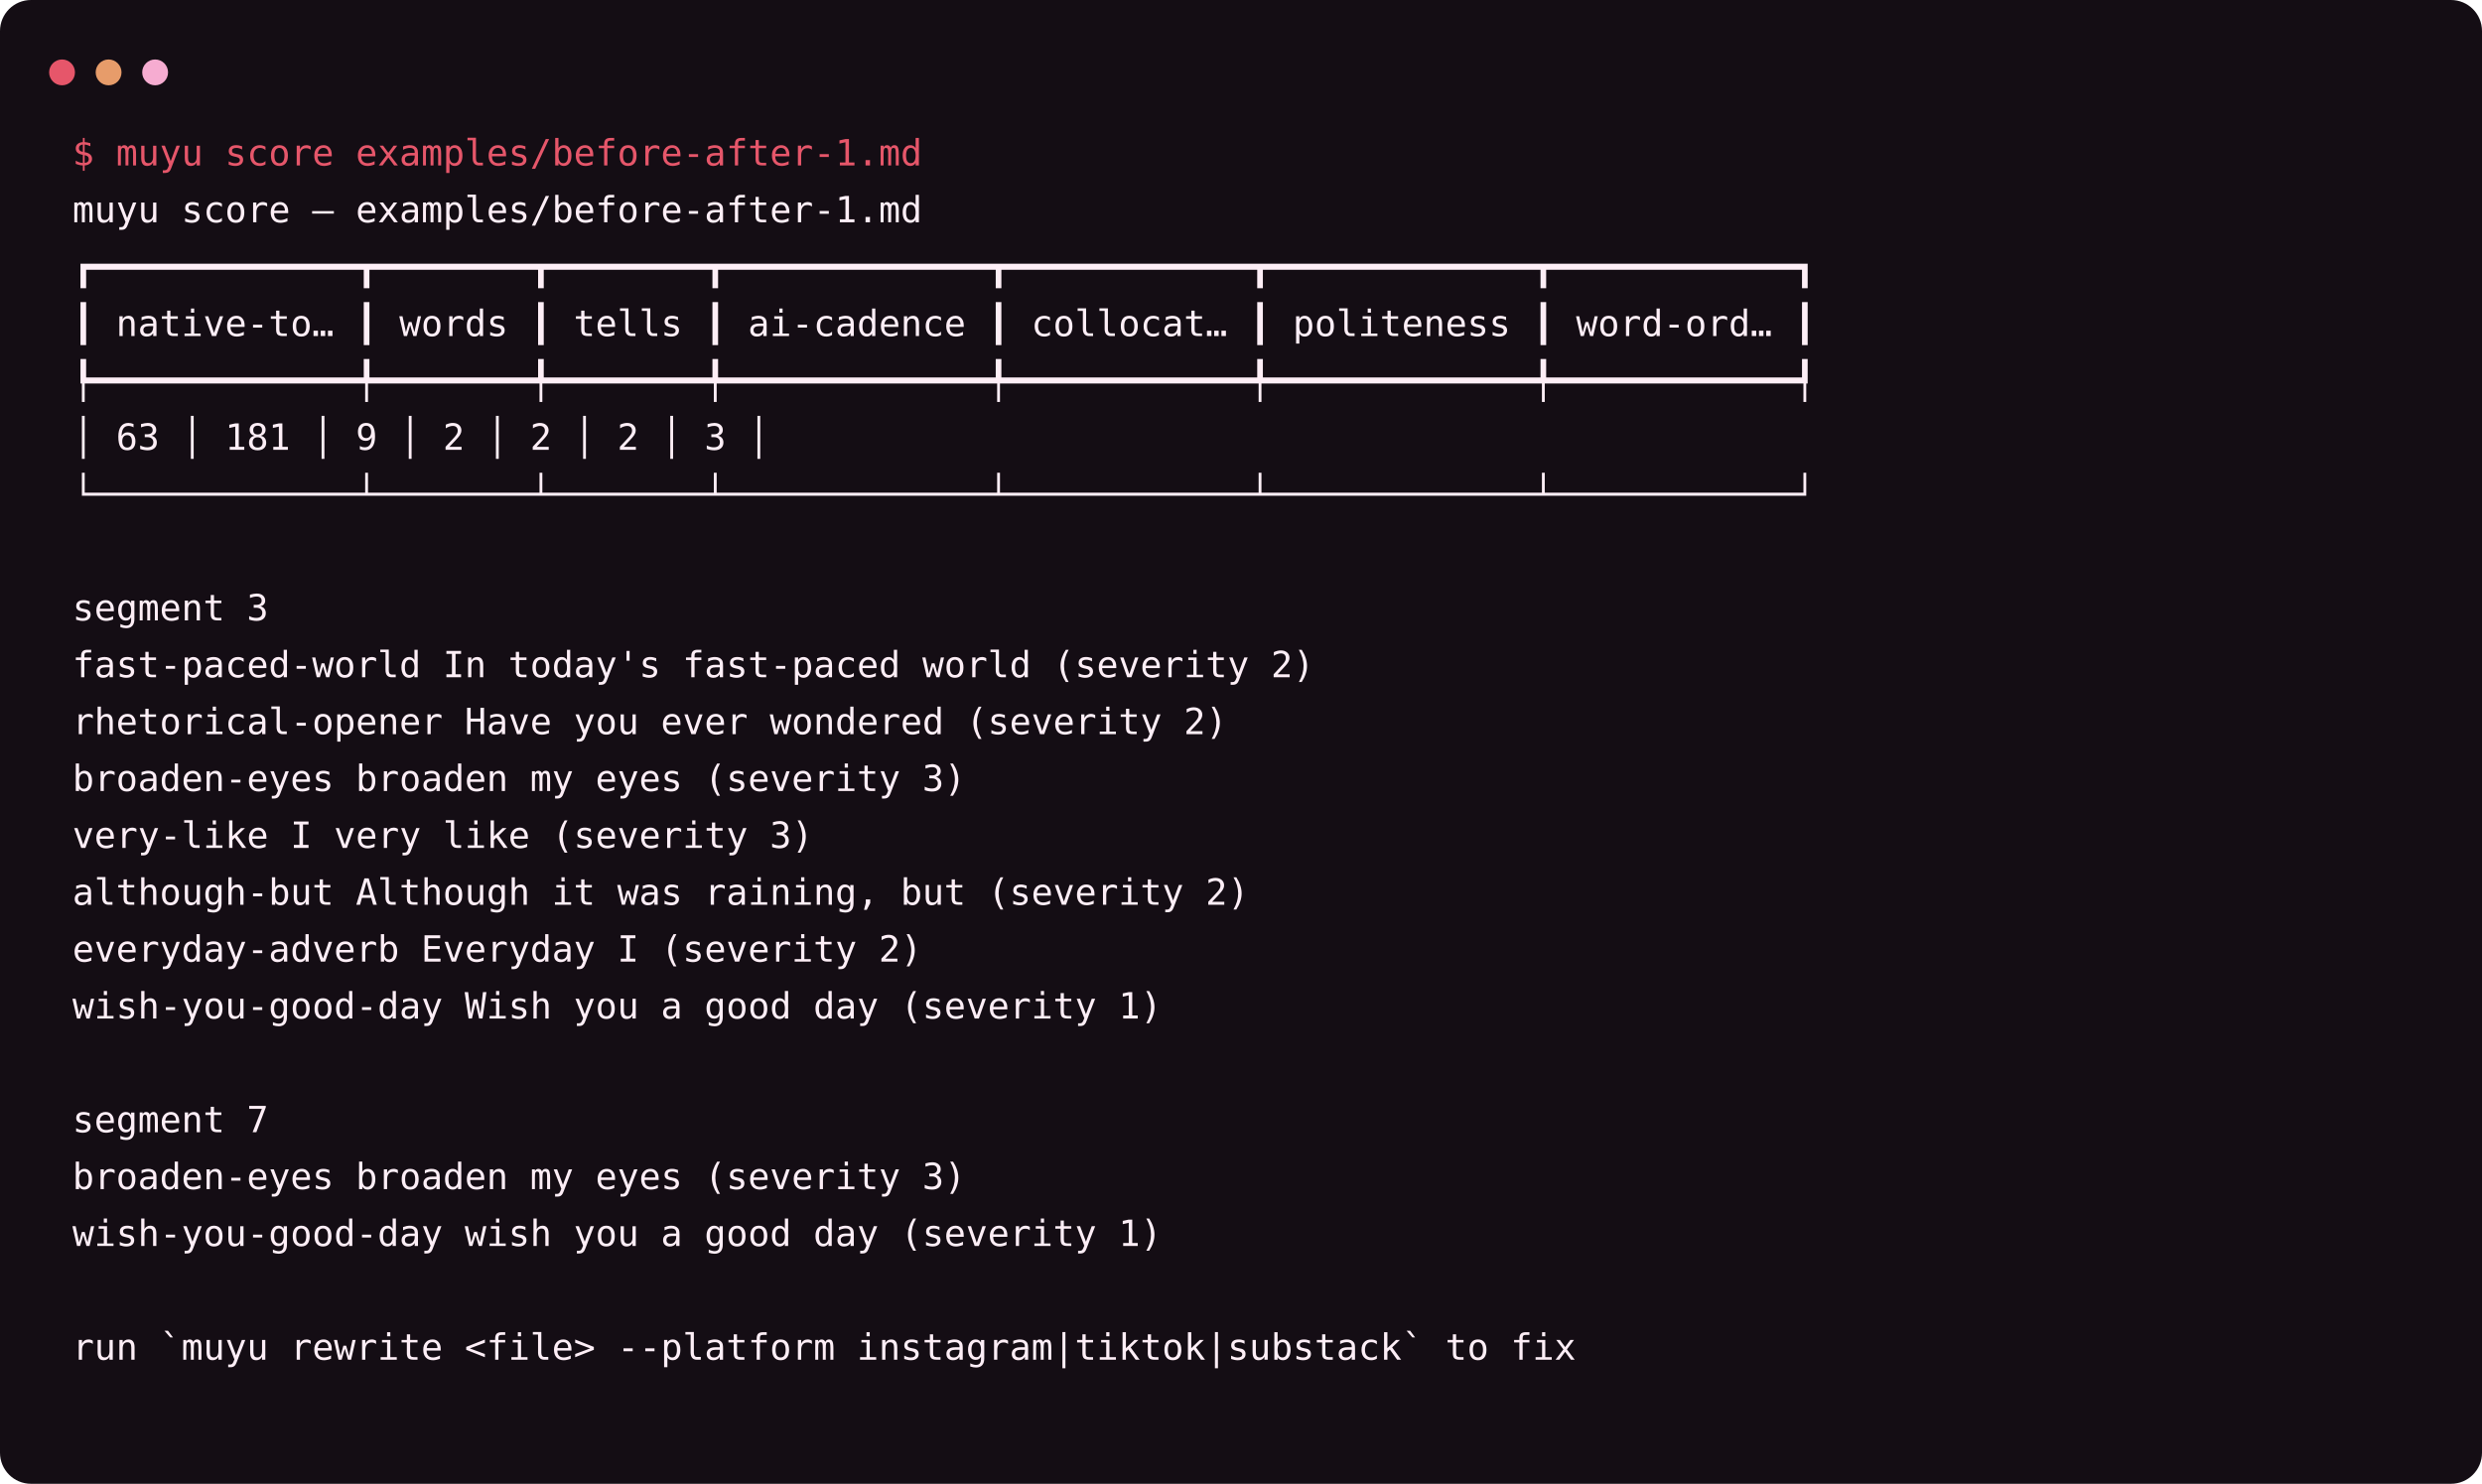
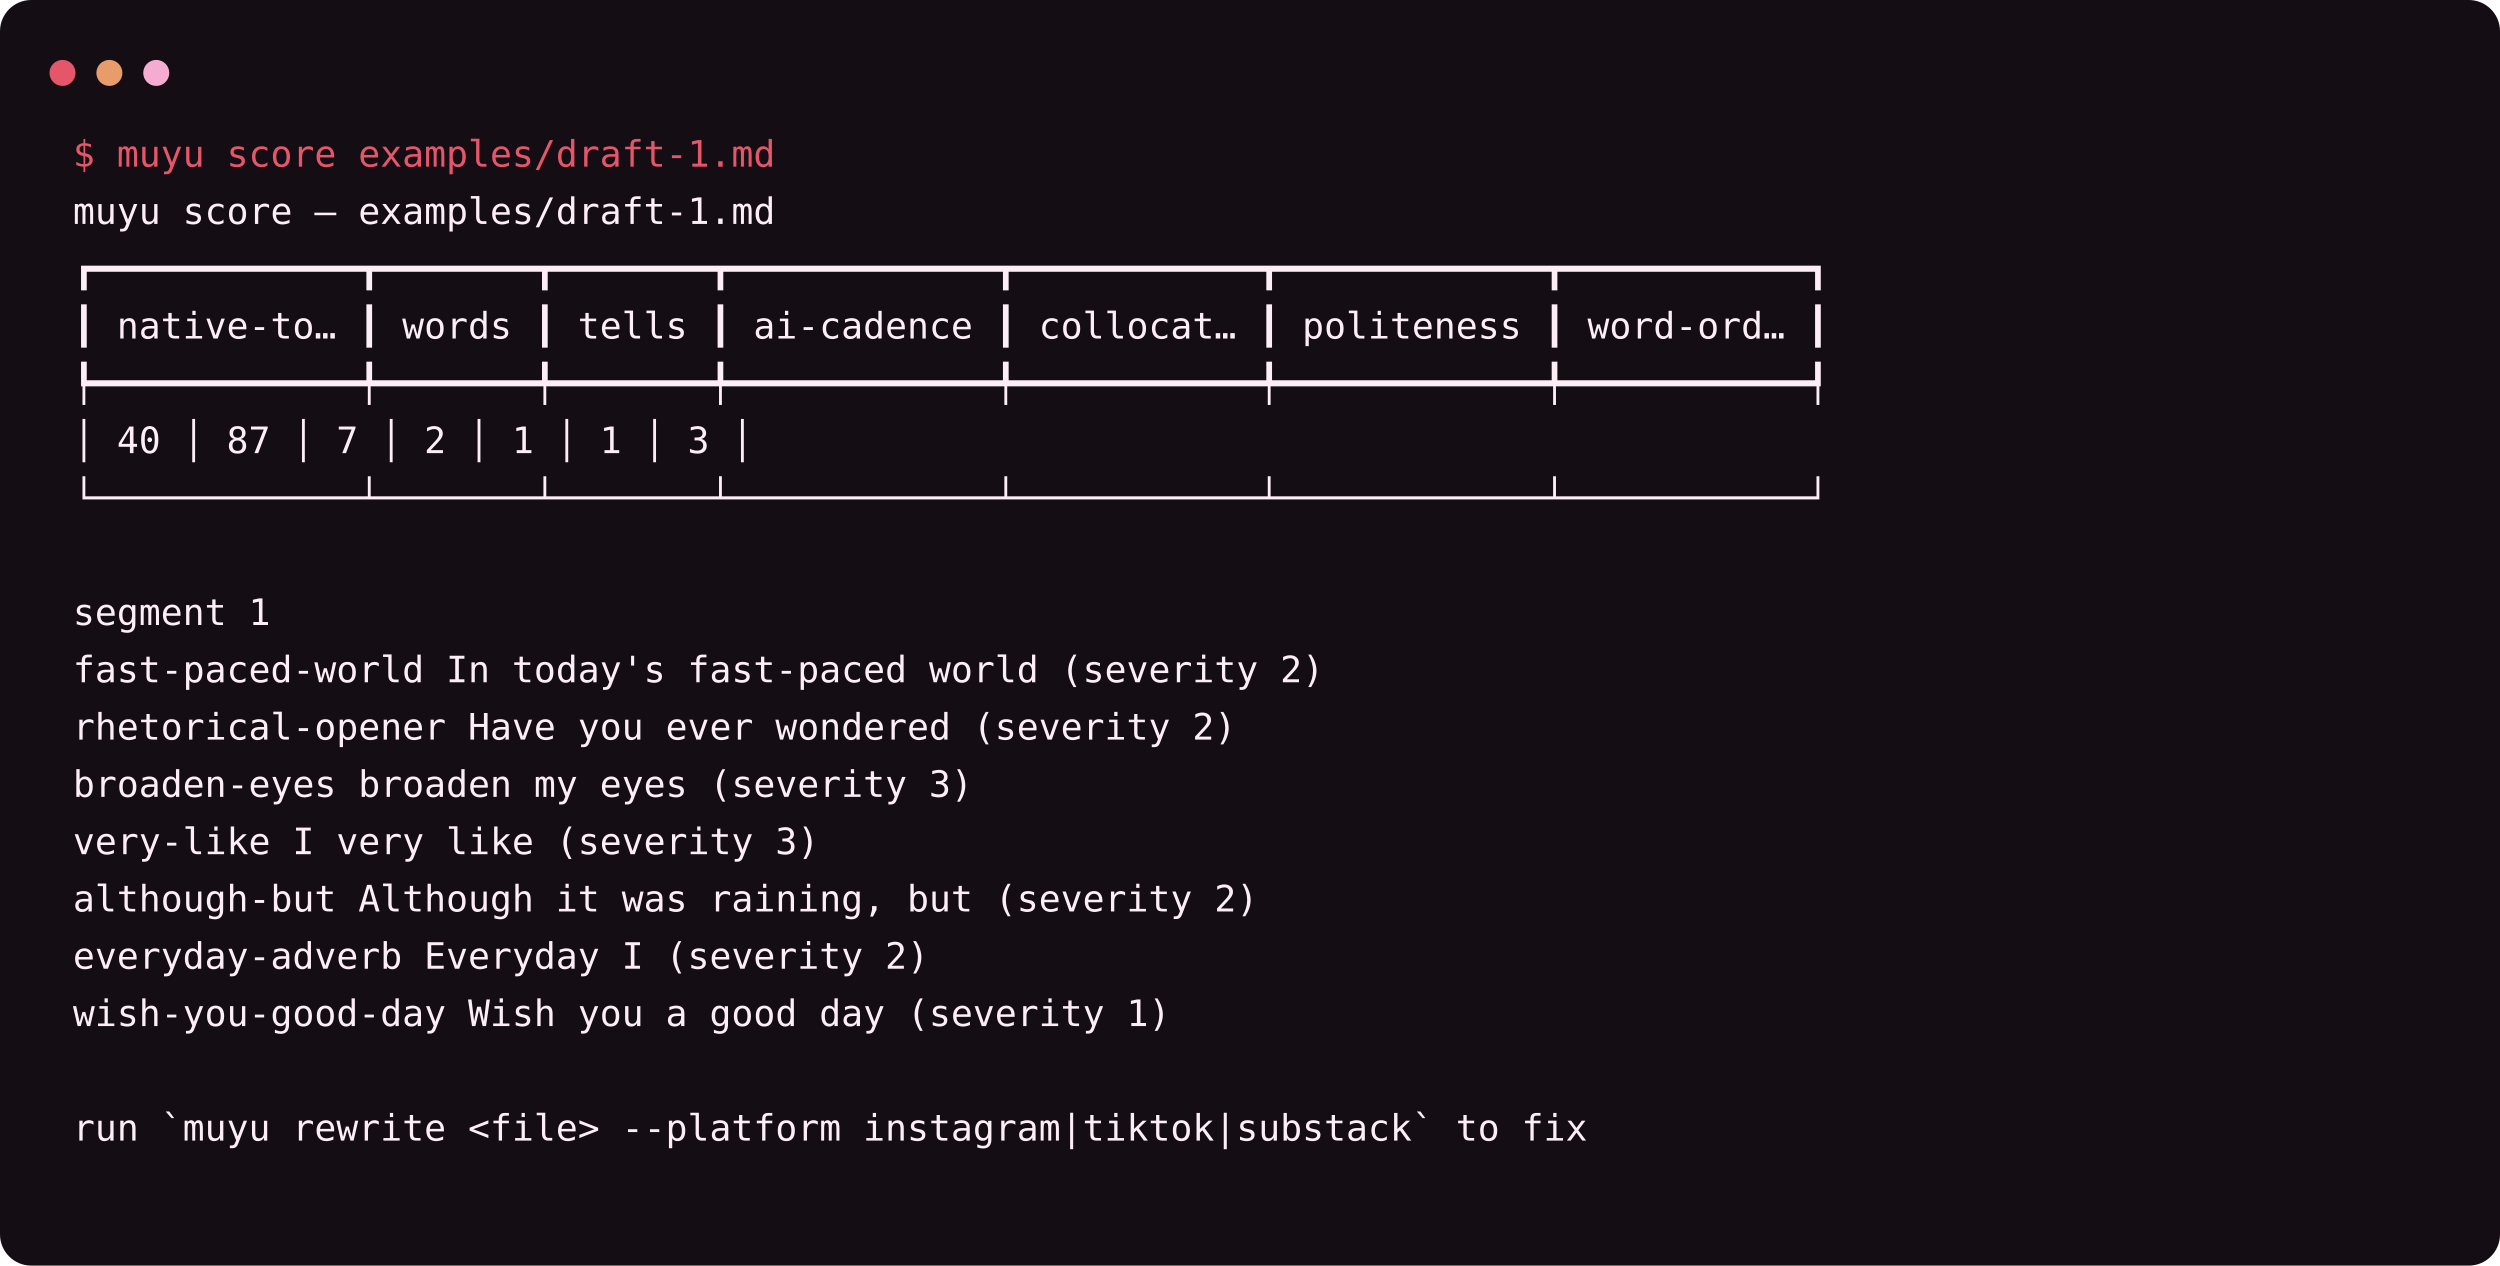
- <svg xmlns="http://www.w3.org/2000/svg" viewBox="0 0 960 574" width="960" height="574" data-palette="e6566a-e79c6a-f6acd1-042b526d80e9" role="img" aria-labelledby="demo-0-dark-title">
-   <rect width="960" height="574" rx="12" fill="#140d14" />
+ <svg xmlns="http://www.w3.org/2000/svg" viewBox="0 0 960 486" width="960" height="486" data-palette="e6566a-e79c6a-f6acd1-042b526d80e9" role="img" aria-labelledby="demo-0-dark-title">
+   <rect width="960" height="486" rx="12" fill="#140d14" />
  <circle cx="24" cy="28" r="5" fill="#e6566a" />
  <circle cx="42" cy="28" r="5" fill="#e79c6a" />
  <circle cx="60" cy="28" r="5" fill="#f6acd1" />
-   <text x="28" y="64" fill="#e6566a" font-family="ui-monospace,Menlo,monospace" font-size="14">$ muyu score examples/before-after-1.md</text>
-   <text x="28" y="86" fill="#fdeef6" font-family="ui-monospace,Menlo,monospace" font-size="14">                    muyu score — examples/before-after-1.md                     </text>
+   <text x="28" y="64" fill="#e6566a" font-family="ui-monospace,Menlo,monospace" font-size="14">$ muyu score examples/draft-1.md</text>
+   <text x="28" y="86" fill="#fdeef6" font-family="ui-monospace,Menlo,monospace" font-size="14">                        muyu score — examples/draft-1.md                        </text>
  <text x="28" y="108" fill="#fdeef6" font-family="ui-monospace,Menlo,monospace" font-size="14">┏━━━━━━━━━━━━┳━━━━━━━┳━━━━━━━┳━━━━━━━━━━━━┳━━━━━━━━━━━┳━━━━━━━━━━━━┳━━━━━━━━━━━┓</text>
  <text x="28" y="130" fill="#fdeef6" font-family="ui-monospace,Menlo,monospace" font-size="14">┃ native-to… ┃ words ┃ tells ┃ ai-cadence ┃ collocat… ┃ politeness ┃ word-ord… ┃</text>
  <text x="28" y="152" fill="#fdeef6" font-family="ui-monospace,Menlo,monospace" font-size="14">┡━━━━━━━━━━━━╇━━━━━━━╇━━━━━━━╇━━━━━━━━━━━━╇━━━━━━━━━━━╇━━━━━━━━━━━━╇━━━━━━━━━━━┩</text>
-   <text x="28" y="174" fill="#fdeef6" font-family="ui-monospace,Menlo,monospace" font-size="14">│         63 │   181 │     9 │          2 │         2 │          2 │         3 │</text>
+   <text x="28" y="174" fill="#fdeef6" font-family="ui-monospace,Menlo,monospace" font-size="14">│         40 │    87 │     7 │          2 │         1 │          1 │         3 │</text>
  <text x="28" y="196" fill="#fdeef6" font-family="ui-monospace,Menlo,monospace" font-size="14">└────────────┴───────┴───────┴────────────┴───────────┴────────────┴───────────┘</text>
  <text x="28" y="218" fill="#fdeef6" font-family="ui-monospace,Menlo,monospace" font-size="14" />
-   <text x="28" y="240" fill="#fdeef6" font-family="ui-monospace,Menlo,monospace" font-size="14">segment 3</text>
+   <text x="28" y="240" fill="#fdeef6" font-family="ui-monospace,Menlo,monospace" font-size="14">segment 1</text>
  <text x="28" y="262" fill="#fdeef6" font-family="ui-monospace,Menlo,monospace" font-size="14">  fast-paced-world  In today's fast-paced world  (severity 2)</text>
  <text x="28" y="284" fill="#fdeef6" font-family="ui-monospace,Menlo,monospace" font-size="14">  rhetorical-opener  Have you ever wondered  (severity 2)</text>
  <text x="28" y="306" fill="#fdeef6" font-family="ui-monospace,Menlo,monospace" font-size="14">  broaden-eyes  broaden my eyes  (severity 3)</text>
  <text x="28" y="328" fill="#fdeef6" font-family="ui-monospace,Menlo,monospace" font-size="14">  very-like  I very like  (severity 3)</text>
  <text x="28" y="350" fill="#fdeef6" font-family="ui-monospace,Menlo,monospace" font-size="14">  although-but  Although it was raining, but  (severity 2)</text>
  <text x="28" y="372" fill="#fdeef6" font-family="ui-monospace,Menlo,monospace" font-size="14">  everyday-adverb  Everyday I  (severity 2)</text>
  <text x="28" y="394" fill="#fdeef6" font-family="ui-monospace,Menlo,monospace" font-size="14">  wish-you-good-day  Wish you a good day  (severity 1)</text>
  <text x="28" y="416" fill="#fdeef6" font-family="ui-monospace,Menlo,monospace" font-size="14" />
-   <text x="28" y="438" fill="#fdeef6" font-family="ui-monospace,Menlo,monospace" font-size="14">segment 7</text>
-   <text x="28" y="460" fill="#fdeef6" font-family="ui-monospace,Menlo,monospace" font-size="14">  broaden-eyes  broaden my eyes  (severity 3)</text>
-   <text x="28" y="482" fill="#fdeef6" font-family="ui-monospace,Menlo,monospace" font-size="14">  wish-you-good-day  wish you a good day  (severity 1)</text>
-   <text x="28" y="504" fill="#fdeef6" font-family="ui-monospace,Menlo,monospace" font-size="14" />
-   <text x="28" y="526" fill="#fdeef6" font-family="ui-monospace,Menlo,monospace" font-size="14">run `muyu rewrite &lt;file&gt; --platform instagram|tiktok|substack` to fix</text>
+   <text x="28" y="438" fill="#fdeef6" font-family="ui-monospace,Menlo,monospace" font-size="14">run `muyu rewrite &lt;file&gt; --platform instagram|tiktok|substack` to fix</text>
</svg>
